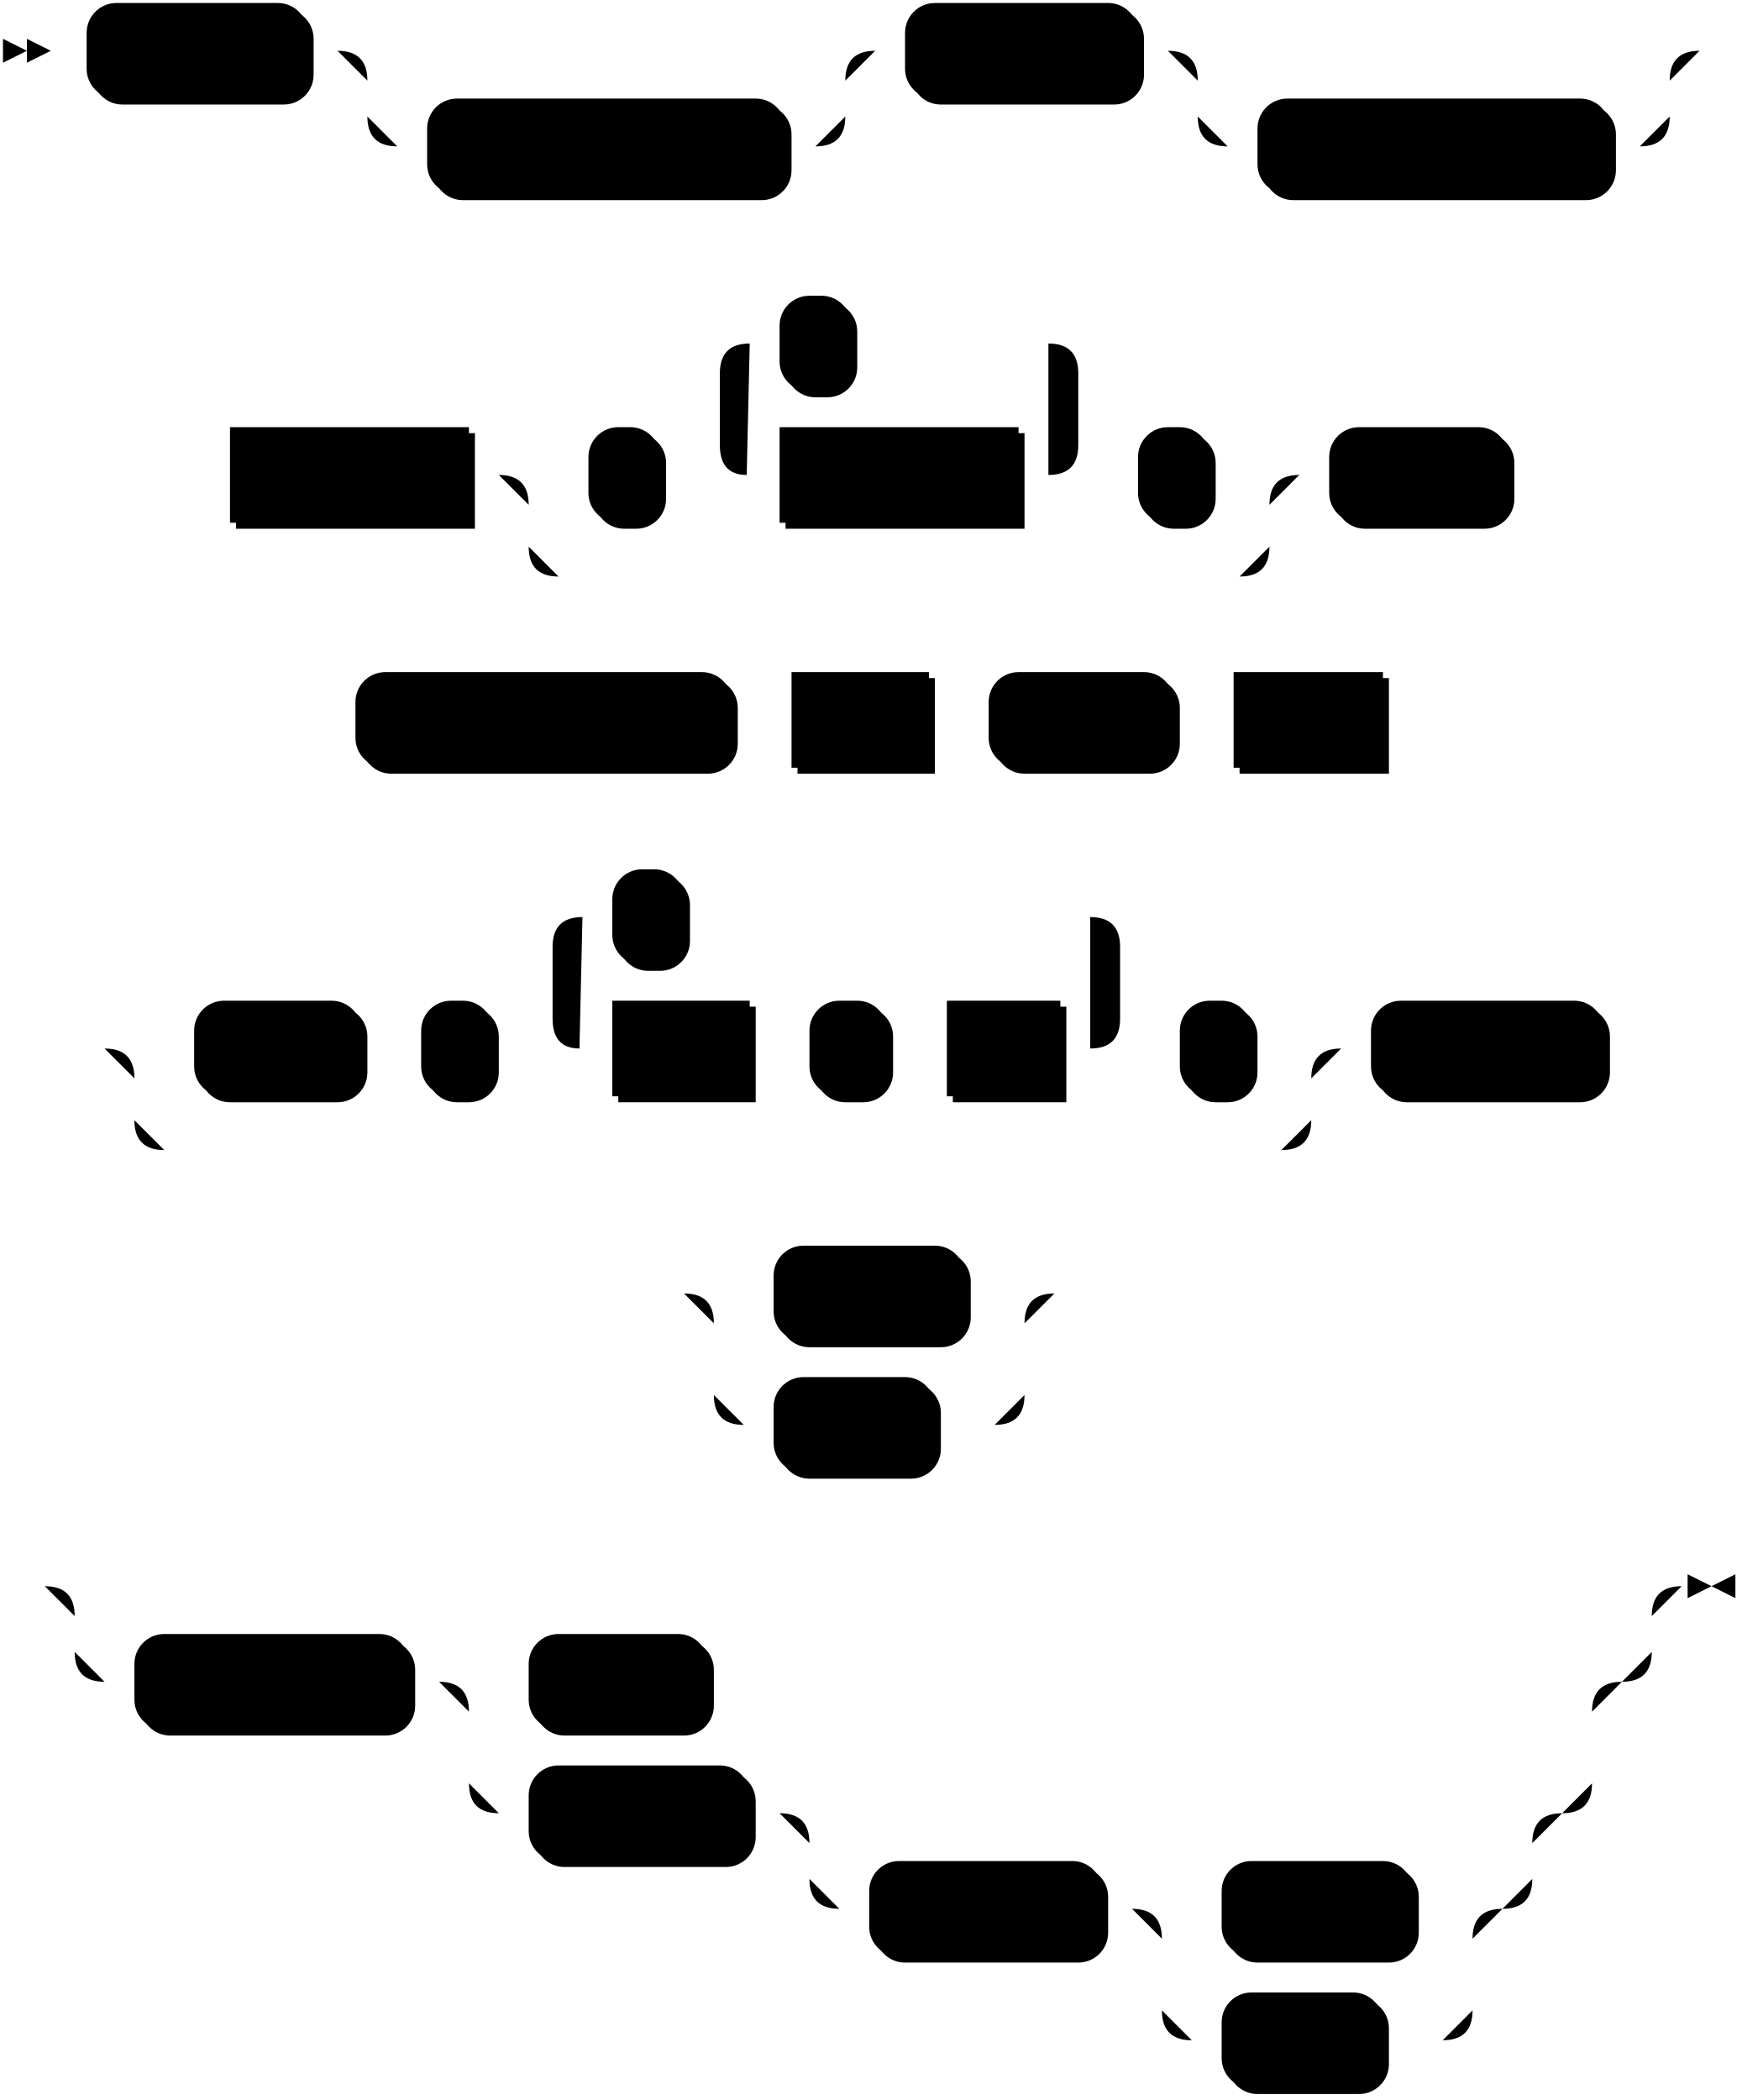
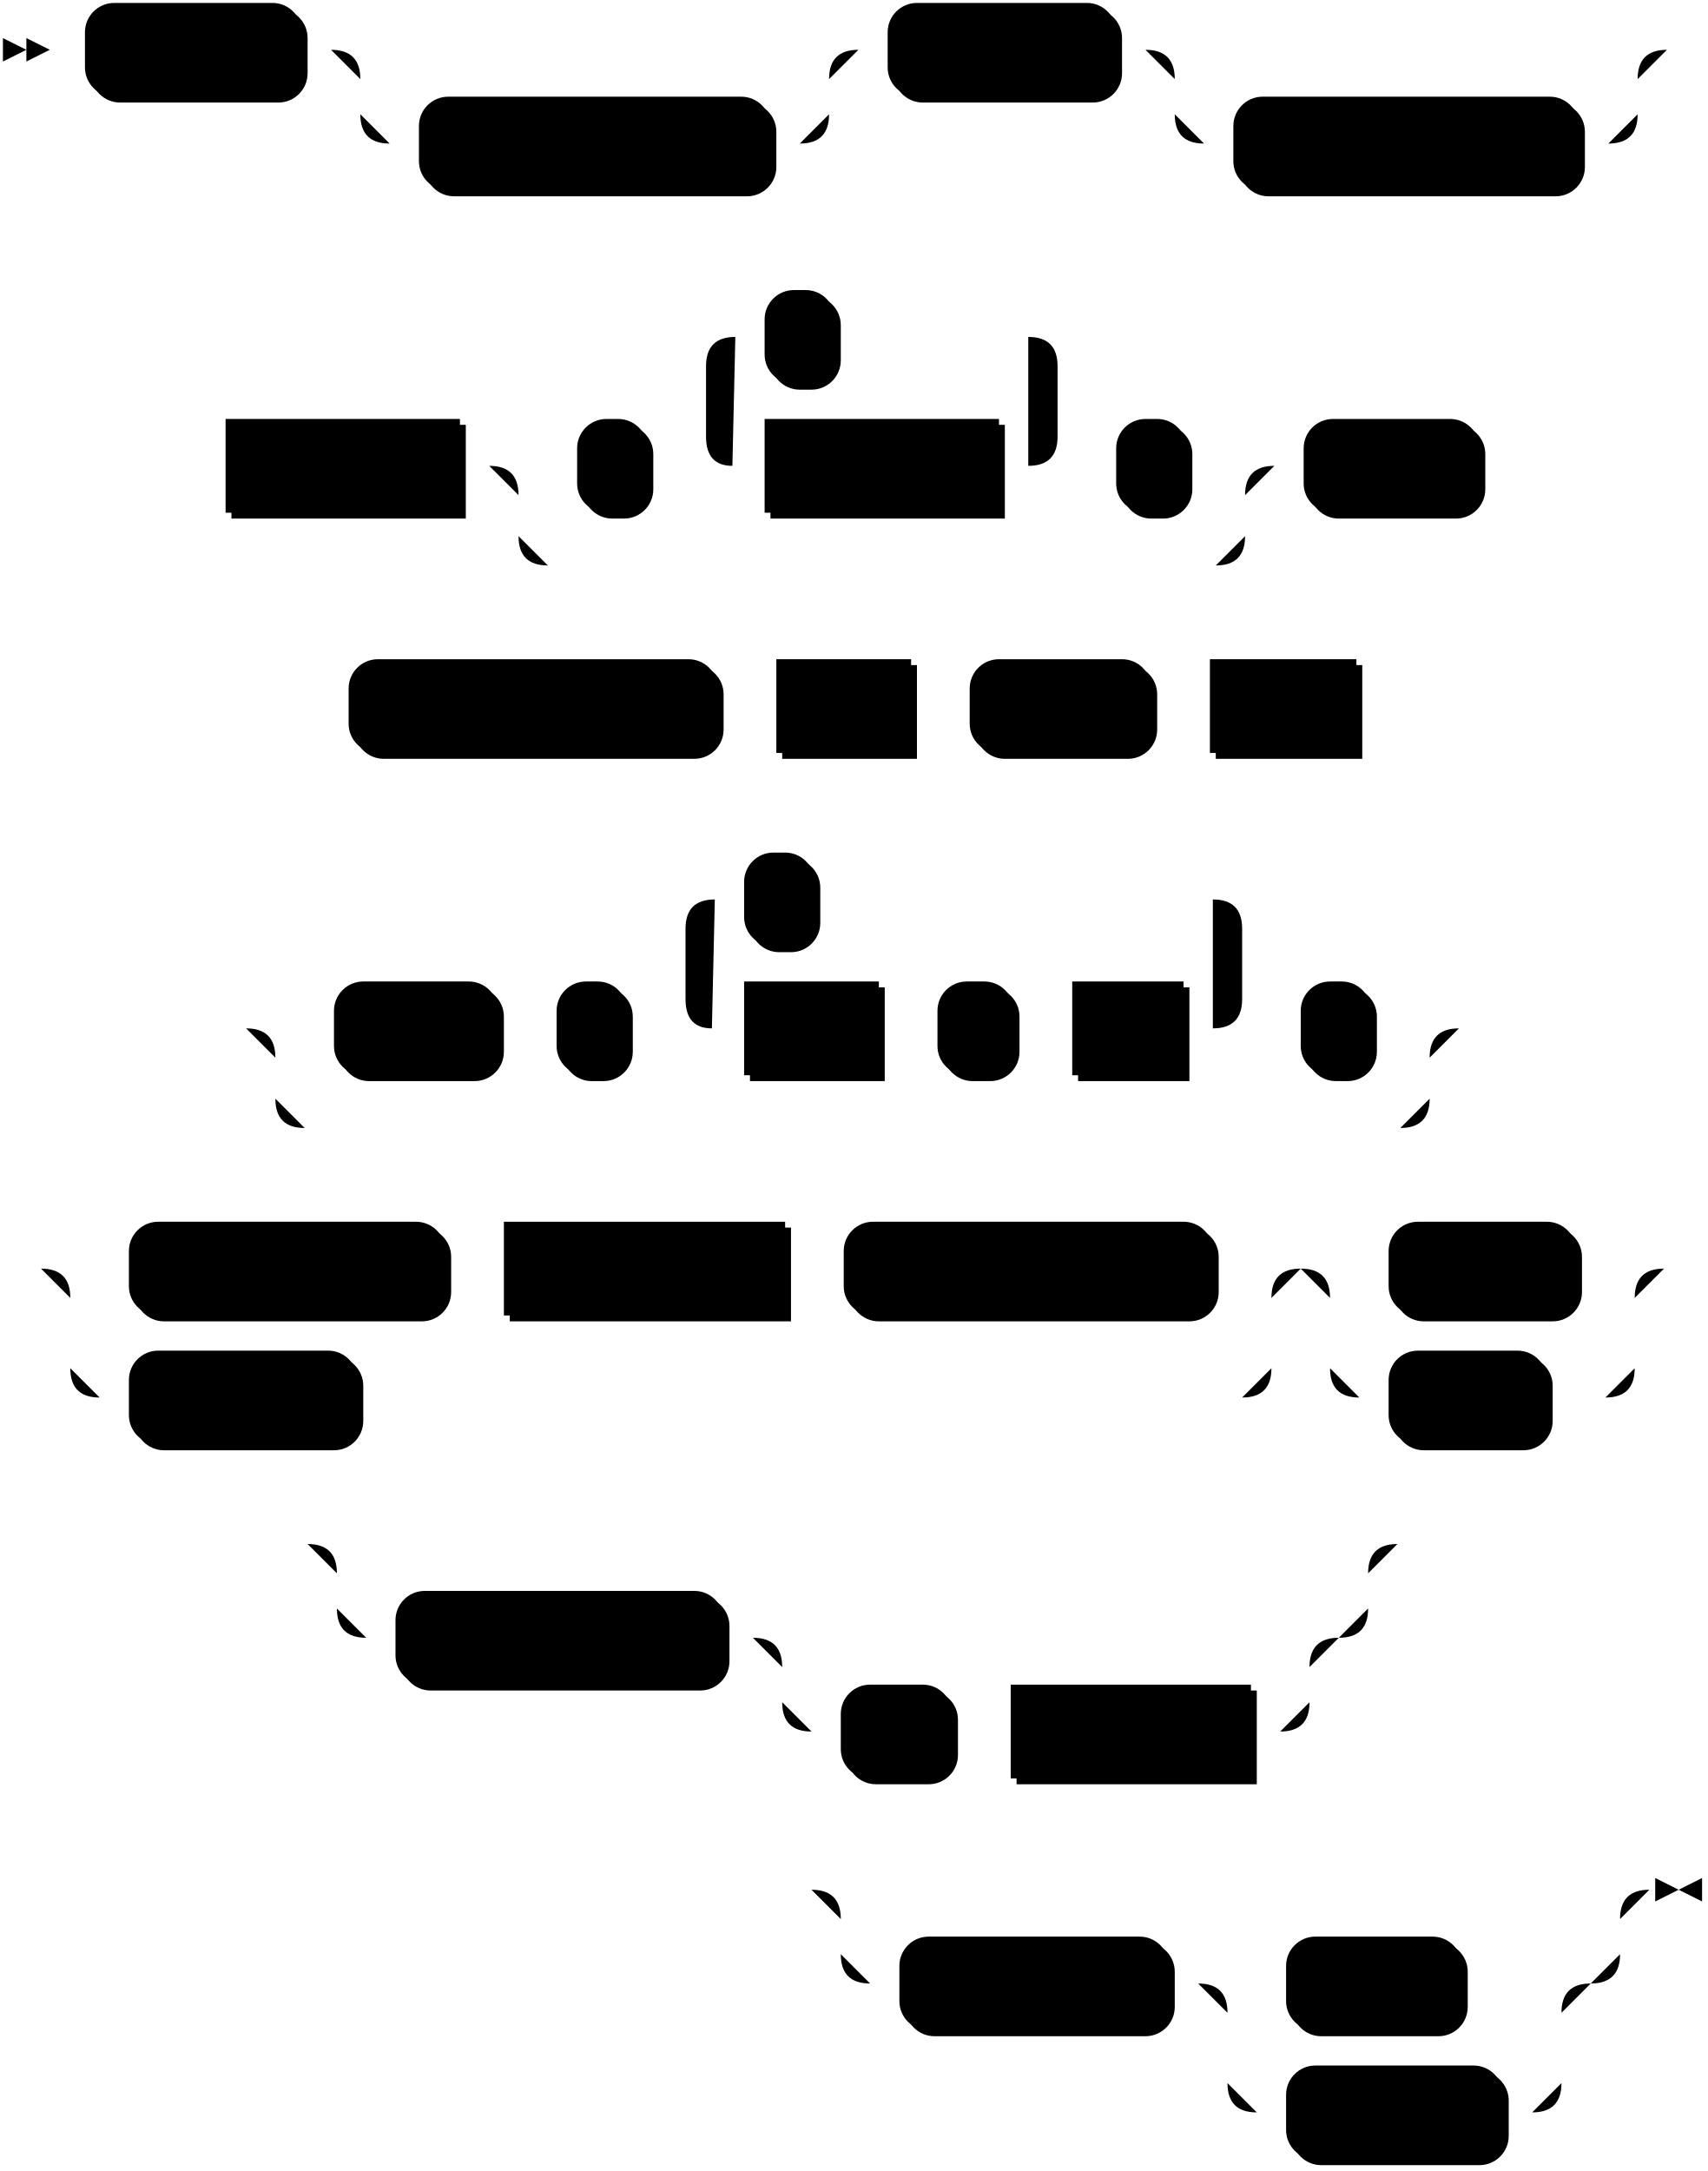
- <svg xmlns="http://www.w3.org/2000/svg" width="583" height="703">
+ <svg xmlns="http://www.w3.org/2000/svg" width="583" height="741">
  <polygon points="9 17 1 13 1 21" />
  <polygon points="17 17 9 13 9 21" />
  <rect x="31" y="3" width="74" height="32" rx="10" />
  <rect x="29" y="1" width="74" height="32" class="terminal" rx="10" />
  <text class="terminal" x="39" y="21">CREATE</text>
  <rect x="145" y="35" width="120" height="32" rx="10" />
  <rect x="143" y="33" width="120" height="32" class="terminal" rx="10" />
  <text class="terminal" x="153" y="53">MATERIALIZED</text>
  <rect x="305" y="3" width="78" height="32" rx="10" />
  <rect x="303" y="1" width="78" height="32" class="terminal" rx="10" />
  <text class="terminal" x="313" y="21">SOURCE</text>
  <rect x="423" y="35" width="118" height="32" rx="10" />
  <rect x="421" y="33" width="118" height="32" class="terminal" rx="10" />
  <text class="terminal" x="431" y="53">IF NOT EXISTS</text>
  <rect x="79" y="145" width="80" height="32" />
  <rect x="77" y="143" width="80" height="32" class="nonterminal" />
  <text class="nonterminal" x="87" y="163">src_name</text>
  <rect x="199" y="145" width="24" height="32" rx="10" />
  <rect x="197" y="143" width="24" height="32" class="terminal" rx="10" />
  <text class="terminal" x="207" y="163">(</text>
  <rect x="263" y="145" width="80" height="32" />
  <rect x="261" y="143" width="80" height="32" class="nonterminal" />
  <text class="nonterminal" x="271" y="163">col_name</text>
  <rect x="263" y="101" width="24" height="32" rx="10" />
  <rect x="261" y="99" width="24" height="32" class="terminal" rx="10" />
  <text class="terminal" x="271" y="119">,</text>
  <rect x="383" y="145" width="24" height="32" rx="10" />
  <rect x="381" y="143" width="24" height="32" class="terminal" rx="10" />
  <text class="terminal" x="391" y="163">)</text>
  <rect x="447" y="145" width="60" height="32" rx="10" />
  <rect x="445" y="143" width="60" height="32" class="terminal" rx="10" />
  <text class="terminal" x="455" y="163">FROM</text>
  <rect x="121" y="227" width="126" height="32" rx="10" />
  <rect x="119" y="225" width="126" height="32" class="terminal" rx="10" />
  <text class="terminal" x="129" y="245">KAFKA BROKER</text>
  <rect x="267" y="227" width="46" height="32" />
  <rect x="265" y="225" width="46" height="32" class="nonterminal" />
  <text class="nonterminal" x="275" y="245">host</text>
  <rect x="333" y="227" width="62" height="32" rx="10" />
  <rect x="331" y="225" width="62" height="32" class="terminal" rx="10" />
  <text class="terminal" x="341" y="245">TOPIC</text>
  <rect x="415" y="227" width="50" height="32" />
  <rect x="413" y="225" width="50" height="32" class="nonterminal" />
  <text class="nonterminal" x="423" y="245">topic</text>
-   <rect x="67" y="337" width="56" height="32" rx="10" />
-   <rect x="65" y="335" width="56" height="32" class="terminal" rx="10" />
-   <text class="terminal" x="75" y="355">WITH</text>
-   <rect x="143" y="337" width="24" height="32" rx="10" />
-   <rect x="141" y="335" width="24" height="32" class="terminal" rx="10" />
-   <text class="terminal" x="151" y="355">(</text>
-   <rect x="207" y="337" width="46" height="32" />
-   <rect x="205" y="335" width="46" height="32" class="nonterminal" />
-   <text class="nonterminal" x="215" y="355">field</text>
-   <rect x="273" y="337" width="26" height="32" rx="10" />
-   <rect x="271" y="335" width="26" height="32" class="terminal" rx="10" />
-   <text class="terminal" x="281" y="355">=</text>
-   <rect x="319" y="337" width="38" height="32" />
-   <rect x="317" y="335" width="38" height="32" class="nonterminal" />
-   <text class="nonterminal" x="327" y="355">val</text>
-   <rect x="207" y="293" width="24" height="32" rx="10" />
-   <rect x="205" y="291" width="24" height="32" class="terminal" rx="10" />
-   <text class="terminal" x="215" y="311">,</text>
-   <rect x="397" y="337" width="24" height="32" rx="10" />
-   <rect x="395" y="335" width="24" height="32" class="terminal" rx="10" />
-   <text class="terminal" x="405" y="355">)</text>
-   <rect x="461" y="337" width="78" height="32" rx="10" />
-   <rect x="459" y="335" width="78" height="32" class="terminal" rx="10" />
-   <text class="terminal" x="469" y="355">FORMAT</text>
-   <rect x="261" y="419" width="64" height="32" rx="10" />
-   <rect x="259" y="417" width="64" height="32" class="terminal" rx="10" />
-   <text class="terminal" x="269" y="437">BYTES</text>
-   <rect x="261" y="463" width="54" height="32" rx="10" />
-   <rect x="259" y="461" width="54" height="32" class="terminal" rx="10" />
-   <text class="terminal" x="269" y="481">TEXT</text>
-   <rect x="47" y="549" width="92" height="32" rx="10" />
-   <rect x="45" y="547" width="92" height="32" class="terminal" rx="10" />
-   <text class="terminal" x="55" y="567">ENVELOPE</text>
-   <rect x="179" y="549" width="60" height="32" rx="10" />
-   <rect x="177" y="547" width="60" height="32" class="terminal" rx="10" />
-   <text class="terminal" x="187" y="567">NONE</text>
-   <rect x="179" y="593" width="74" height="32" rx="10" />
-   <rect x="177" y="591" width="74" height="32" class="terminal" rx="10" />
-   <text class="terminal" x="187" y="611">UPSERT</text>
-   <rect x="293" y="625" width="78" height="32" rx="10" />
-   <rect x="291" y="623" width="78" height="32" class="terminal" rx="10" />
-   <text class="terminal" x="301" y="643">FORMAT</text>
-   <rect x="411" y="625" width="64" height="32" rx="10" />
-   <rect x="409" y="623" width="64" height="32" class="terminal" rx="10" />
-   <text class="terminal" x="419" y="643">BYTES</text>
-   <rect x="411" y="669" width="54" height="32" rx="10" />
-   <rect x="409" y="667" width="54" height="32" class="terminal" rx="10" />
-   <text class="terminal" x="419" y="687">TEXT</text>
-   <path class="line" d="m17 17 h2 m0 0 h10 m74 0 h10 m20 0 h10 m0 0 h130 m-160 0 h20 m140 0 h20 m-180 0 q10 0 10 10 m160 0 q0 -10 10 -10 m-170 10 v12 m160 0 v-12 m-160 12 q0 10 10 10 m140 0 q10 0 10 -10 m-150 10 h10 m120 0 h10 m20 -32 h10 m78 0 h10 m20 0 h10 m0 0 h128 m-158 0 h20 m138 0 h20 m-178 0 q10 0 10 10 m158 0 q0 -10 10 -10 m-168 10 v12 m158 0 v-12 m-158 12 q0 10 10 10 m138 0 q10 0 10 -10 m-148 10 h10 m118 0 h10 m22 -32 l2 0 m2 0 l2 0 m2 0 l2 0 m-526 142 l2 0 m2 0 l2 0 m2 0 l2 0 m2 0 h10 m80 0 h10 m20 0 h10 m24 0 h10 m20 0 h10 m80 0 h10 m-120 0 l20 0 m-1 0 q-9 0 -9 -10 l0 -24 q0 -10 10 -10 m100 44 l20 0 m-20 0 q10 0 10 -10 l0 -24 q0 -10 -10 -10 m-100 0 h10 m24 0 h10 m0 0 h56 m20 44 h10 m24 0 h10 m-248 0 h20 m228 0 h20 m-268 0 q10 0 10 10 m248 0 q0 -10 10 -10 m-258 10 v14 m248 0 v-14 m-248 14 q0 10 10 10 m228 0 q10 0 10 -10 m-238 10 h10 m0 0 h218 m20 -34 h10 m60 0 h10 m2 0 l2 0 m2 0 l2 0 m2 0 l2 0 m-430 82 l2 0 m2 0 l2 0 m2 0 l2 0 m2 0 h10 m126 0 h10 m0 0 h10 m46 0 h10 m0 0 h10 m62 0 h10 m0 0 h10 m50 0 h10 m2 0 l2 0 m2 0 l2 0 m2 0 l2 0 m-462 110 l2 0 m2 0 l2 0 m2 0 l2 0 m22 0 h10 m56 0 h10 m0 0 h10 m24 0 h10 m20 0 h10 m46 0 h10 m0 0 h10 m26 0 h10 m0 0 h10 m38 0 h10 m-190 0 l20 0 m-1 0 q-9 0 -9 -10 l0 -24 q0 -10 10 -10 m170 44 l20 0 m-20 0 q10 0 10 -10 l0 -24 q0 -10 -10 -10 m-170 0 h10 m24 0 h10 m0 0 h126 m20 44 h10 m24 0 h10 m-394 0 h20 m374 0 h20 m-414 0 q10 0 10 10 m394 0 q0 -10 10 -10 m-404 10 v14 m394 0 v-14 m-394 14 q0 10 10 10 m374 0 q10 0 10 -10 m-384 10 h10 m0 0 h364 m20 -34 h10 m78 0 h10 m2 0 l2 0 m2 0 l2 0 m2 0 l2 0 m-342 82 l2 0 m2 0 l2 0 m2 0 l2 0 m22 0 h10 m64 0 h10 m-104 0 h20 m84 0 h20 m-124 0 q10 0 10 10 m104 0 q0 -10 10 -10 m-114 10 v24 m104 0 v-24 m-104 24 q0 10 10 10 m84 0 q10 0 10 -10 m-94 10 h10 m54 0 h10 m0 0 h10 m22 -44 l2 0 m2 0 l2 0 m2 0 l2 0 m-362 98 l2 0 m2 0 l2 0 m2 0 l2 0 m22 0 h10 m0 0 h498 m-528 0 h20 m508 0 h20 m-548 0 q10 0 10 10 m528 0 q0 -10 10 -10 m-538 10 v12 m528 0 v-12 m-528 12 q0 10 10 10 m508 0 q10 0 10 -10 m-518 10 h10 m92 0 h10 m20 0 h10 m60 0 h10 m0 0 h276 m-376 0 h20 m356 0 h20 m-396 0 q10 0 10 10 m376 0 q0 -10 10 -10 m-386 10 v24 m376 0 v-24 m-376 24 q0 10 10 10 m356 0 q10 0 10 -10 m-366 10 h10 m74 0 h10 m20 0 h10 m0 0 h212 m-242 0 h20 m222 0 h20 m-262 0 q10 0 10 10 m242 0 q0 -10 10 -10 m-252 10 v12 m242 0 v-12 m-242 12 q0 10 10 10 m222 0 q10 0 10 -10 m-232 10 h10 m78 0 h10 m20 0 h10 m64 0 h10 m-104 0 h20 m84 0 h20 m-124 0 q10 0 10 10 m104 0 q0 -10 10 -10 m-114 10 v24 m104 0 v-24 m-104 24 q0 10 10 10 m84 0 q10 0 10 -10 m-94 10 h10 m54 0 h10 m0 0 h10 m83 -152 h-3" />
-   <polygon points="573 531 581 527 581 535" />
-   <polygon points="573 531 565 527 565 535" />
+   <rect x="116" y="337" width="56" height="32" rx="10" />
+   <rect x="114" y="335" width="56" height="32" class="terminal" rx="10" />
+   <text class="terminal" x="124" y="355">WITH</text>
+   <rect x="192" y="337" width="24" height="32" rx="10" />
+   <rect x="190" y="335" width="24" height="32" class="terminal" rx="10" />
+   <text class="terminal" x="200" y="355">(</text>
+   <rect x="256" y="337" width="46" height="32" />
+   <rect x="254" y="335" width="46" height="32" class="nonterminal" />
+   <text class="nonterminal" x="264" y="355">field</text>
+   <rect x="322" y="337" width="26" height="32" rx="10" />
+   <rect x="320" y="335" width="26" height="32" class="terminal" rx="10" />
+   <text class="terminal" x="330" y="355">=</text>
+   <rect x="368" y="337" width="38" height="32" />
+   <rect x="366" y="335" width="38" height="32" class="nonterminal" />
+   <text class="nonterminal" x="376" y="355">val</text>
+   <rect x="256" y="293" width="24" height="32" rx="10" />
+   <rect x="254" y="291" width="24" height="32" class="terminal" rx="10" />
+   <text class="terminal" x="264" y="311">,</text>
+   <rect x="446" y="337" width="24" height="32" rx="10" />
+   <rect x="444" y="335" width="24" height="32" class="terminal" rx="10" />
+   <text class="terminal" x="454" y="355">)</text>
+   <rect x="46" y="419" width="108" height="32" rx="10" />
+   <rect x="44" y="417" width="108" height="32" class="terminal" rx="10" />
+   <text class="terminal" x="54" y="437">KEY FORMAT</text>
+   <rect x="174" y="419" width="96" height="32" />
+   <rect x="172" y="417" width="96" height="32" class="nonterminal" />
+   <text class="nonterminal" x="182" y="437">format_spec</text>
+   <rect x="290" y="419" width="126" height="32" rx="10" />
+   <rect x="288" y="417" width="126" height="32" class="terminal" rx="10" />
+   <text class="terminal" x="298" y="437">VALUE FORMAT</text>
+   <rect x="46" y="463" width="78" height="32" rx="10" />
+   <rect x="44" y="461" width="78" height="32" class="terminal" rx="10" />
+   <text class="terminal" x="54" y="481">FORMAT</text>
+   <rect x="476" y="419" width="64" height="32" rx="10" />
+   <rect x="474" y="417" width="64" height="32" class="terminal" rx="10" />
+   <text class="terminal" x="484" y="437">BYTES</text>
+   <rect x="476" y="463" width="54" height="32" rx="10" />
+   <rect x="474" y="461" width="54" height="32" class="terminal" rx="10" />
+   <text class="terminal" x="484" y="481">TEXT</text>
+   <rect x="137" y="545" width="112" height="32" rx="10" />
+   <rect x="135" y="543" width="112" height="32" class="terminal" rx="10" />
+   <text class="terminal" x="145" y="563">INCLUDE KEY</text>
+   <rect x="289" y="577" width="38" height="32" rx="10" />
+   <rect x="287" y="575" width="38" height="32" class="terminal" rx="10" />
+   <text class="terminal" x="297" y="595">AS</text>
+   <rect x="347" y="577" width="82" height="32" />
+   <rect x="345" y="575" width="82" height="32" class="nonterminal" />
+   <text class="nonterminal" x="355" y="595">key_name</text>
+   <rect x="309" y="663" width="92" height="32" rx="10" />
+   <rect x="307" y="661" width="92" height="32" class="terminal" rx="10" />
+   <text class="terminal" x="317" y="681">ENVELOPE</text>
+   <rect x="441" y="663" width="60" height="32" rx="10" />
+   <rect x="439" y="661" width="60" height="32" class="terminal" rx="10" />
+   <text class="terminal" x="449" y="681">NONE</text>
+   <rect x="441" y="707" width="74" height="32" rx="10" />
+   <rect x="439" y="705" width="74" height="32" class="terminal" rx="10" />
+   <text class="terminal" x="449" y="725">UPSERT</text>
+   <path class="line" d="m17 17 h2 m0 0 h10 m74 0 h10 m20 0 h10 m0 0 h130 m-160 0 h20 m140 0 h20 m-180 0 q10 0 10 10 m160 0 q0 -10 10 -10 m-170 10 v12 m160 0 v-12 m-160 12 q0 10 10 10 m140 0 q10 0 10 -10 m-150 10 h10 m120 0 h10 m20 -32 h10 m78 0 h10 m20 0 h10 m0 0 h128 m-158 0 h20 m138 0 h20 m-178 0 q10 0 10 10 m158 0 q0 -10 10 -10 m-168 10 v12 m158 0 v-12 m-158 12 q0 10 10 10 m138 0 q10 0 10 -10 m-148 10 h10 m118 0 h10 m22 -32 l2 0 m2 0 l2 0 m2 0 l2 0 m-526 142 l2 0 m2 0 l2 0 m2 0 l2 0 m2 0 h10 m80 0 h10 m20 0 h10 m24 0 h10 m20 0 h10 m80 0 h10 m-120 0 l20 0 m-1 0 q-9 0 -9 -10 l0 -24 q0 -10 10 -10 m100 44 l20 0 m-20 0 q10 0 10 -10 l0 -24 q0 -10 -10 -10 m-100 0 h10 m24 0 h10 m0 0 h56 m20 44 h10 m24 0 h10 m-248 0 h20 m228 0 h20 m-268 0 q10 0 10 10 m248 0 q0 -10 10 -10 m-258 10 v14 m248 0 v-14 m-248 14 q0 10 10 10 m228 0 q10 0 10 -10 m-238 10 h10 m0 0 h218 m20 -34 h10 m60 0 h10 m2 0 l2 0 m2 0 l2 0 m2 0 l2 0 m-430 82 l2 0 m2 0 l2 0 m2 0 l2 0 m2 0 h10 m126 0 h10 m0 0 h10 m46 0 h10 m0 0 h10 m62 0 h10 m0 0 h10 m50 0 h10 m2 0 l2 0 m2 0 l2 0 m2 0 l2 0 m-413 110 l2 0 m2 0 l2 0 m2 0 l2 0 m22 0 h10 m56 0 h10 m0 0 h10 m24 0 h10 m20 0 h10 m46 0 h10 m0 0 h10 m26 0 h10 m0 0 h10 m38 0 h10 m-190 0 l20 0 m-1 0 q-9 0 -9 -10 l0 -24 q0 -10 10 -10 m170 44 l20 0 m-20 0 q10 0 10 -10 l0 -24 q0 -10 -10 -10 m-170 0 h10 m24 0 h10 m0 0 h126 m20 44 h10 m24 0 h10 m-394 0 h20 m374 0 h20 m-414 0 q10 0 10 10 m394 0 q0 -10 10 -10 m-404 10 v14 m394 0 v-14 m-394 14 q0 10 10 10 m374 0 q10 0 10 -10 m-384 10 h10 m0 0 h364 m22 -34 l2 0 m2 0 l2 0 m2 0 l2 0 m-508 82 l2 0 m2 0 l2 0 m2 0 l2 0 m22 0 h10 m108 0 h10 m0 0 h10 m96 0 h10 m0 0 h10 m126 0 h10 m-410 0 h20 m390 0 h20 m-430 0 q10 0 10 10 m410 0 q0 -10 10 -10 m-420 10 v24 m410 0 v-24 m-410 24 q0 10 10 10 m390 0 q10 0 10 -10 m-400 10 h10 m78 0 h10 m0 0 h292 m40 -44 h10 m64 0 h10 m-104 0 h20 m84 0 h20 m-124 0 q10 0 10 10 m104 0 q0 -10 10 -10 m-114 10 v24 m104 0 v-24 m-104 24 q0 10 10 10 m84 0 q10 0 10 -10 m-94 10 h10 m54 0 h10 m0 0 h10 m22 -44 l2 0 m2 0 l2 0 m2 0 l2 0 m-487 94 l2 0 m2 0 l2 0 m2 0 l2 0 m22 0 h10 m0 0 h322 m-352 0 h20 m332 0 h20 m-372 0 q10 0 10 10 m352 0 q0 -10 10 -10 m-362 10 v12 m352 0 v-12 m-352 12 q0 10 10 10 m332 0 q10 0 10 -10 m-342 10 h10 m112 0 h10 m20 0 h10 m0 0 h150 m-180 0 h20 m160 0 h20 m-200 0 q10 0 10 10 m180 0 q0 -10 10 -10 m-190 10 v12 m180 0 v-12 m-180 12 q0 10 10 10 m160 0 q10 0 10 -10 m-170 10 h10 m38 0 h10 m0 0 h10 m82 0 h10 m42 -64 l2 0 m2 0 l2 0 m2 0 l2 0 m-224 118 l2 0 m2 0 l2 0 m2 0 l2 0 m22 0 h10 m0 0 h236 m-266 0 h20 m246 0 h20 m-286 0 q10 0 10 10 m266 0 q0 -10 10 -10 m-276 10 v12 m266 0 v-12 m-266 12 q0 10 10 10 m246 0 q10 0 10 -10 m-256 10 h10 m92 0 h10 m20 0 h10 m60 0 h10 m0 0 h14 m-114 0 h20 m94 0 h20 m-134 0 q10 0 10 10 m114 0 q0 -10 10 -10 m-124 10 v24 m114 0 v-24 m-114 24 q0 10 10 10 m94 0 q10 0 10 -10 m-104 10 h10 m74 0 h10 m43 -76 h-3" />
+   <polygon points="573 645 581 641 581 649" />
+   <polygon points="573 645 565 641 565 649" />
</svg>
